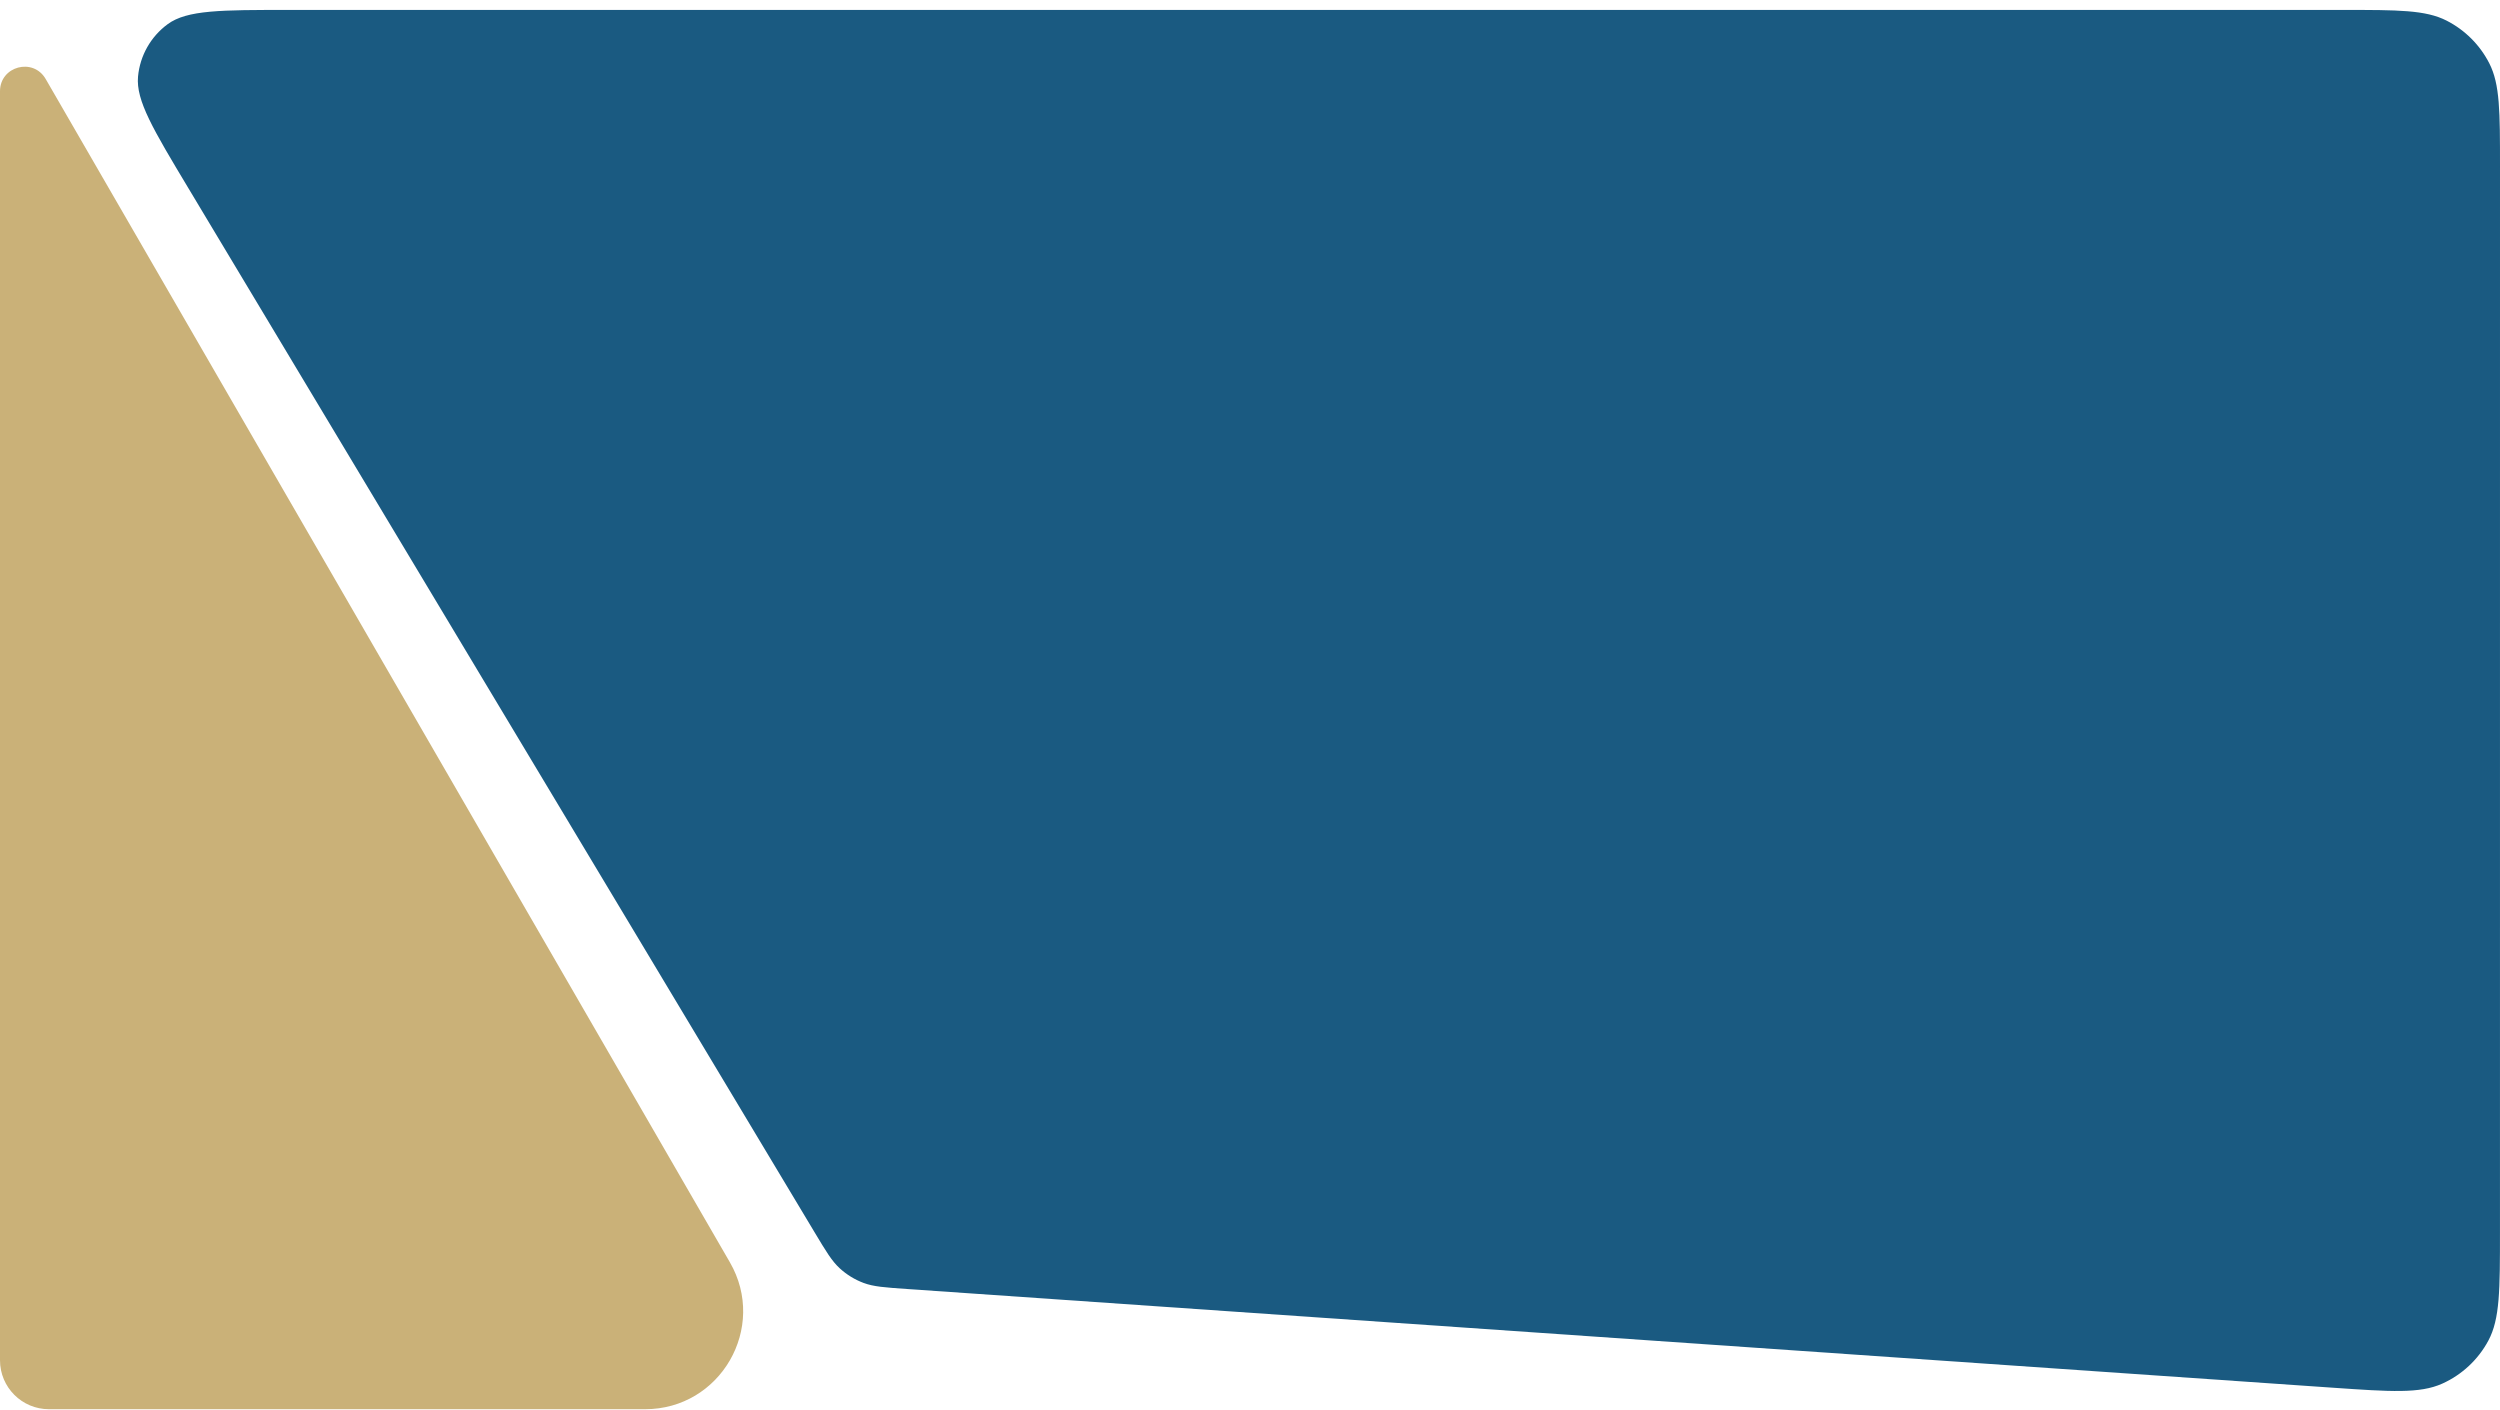
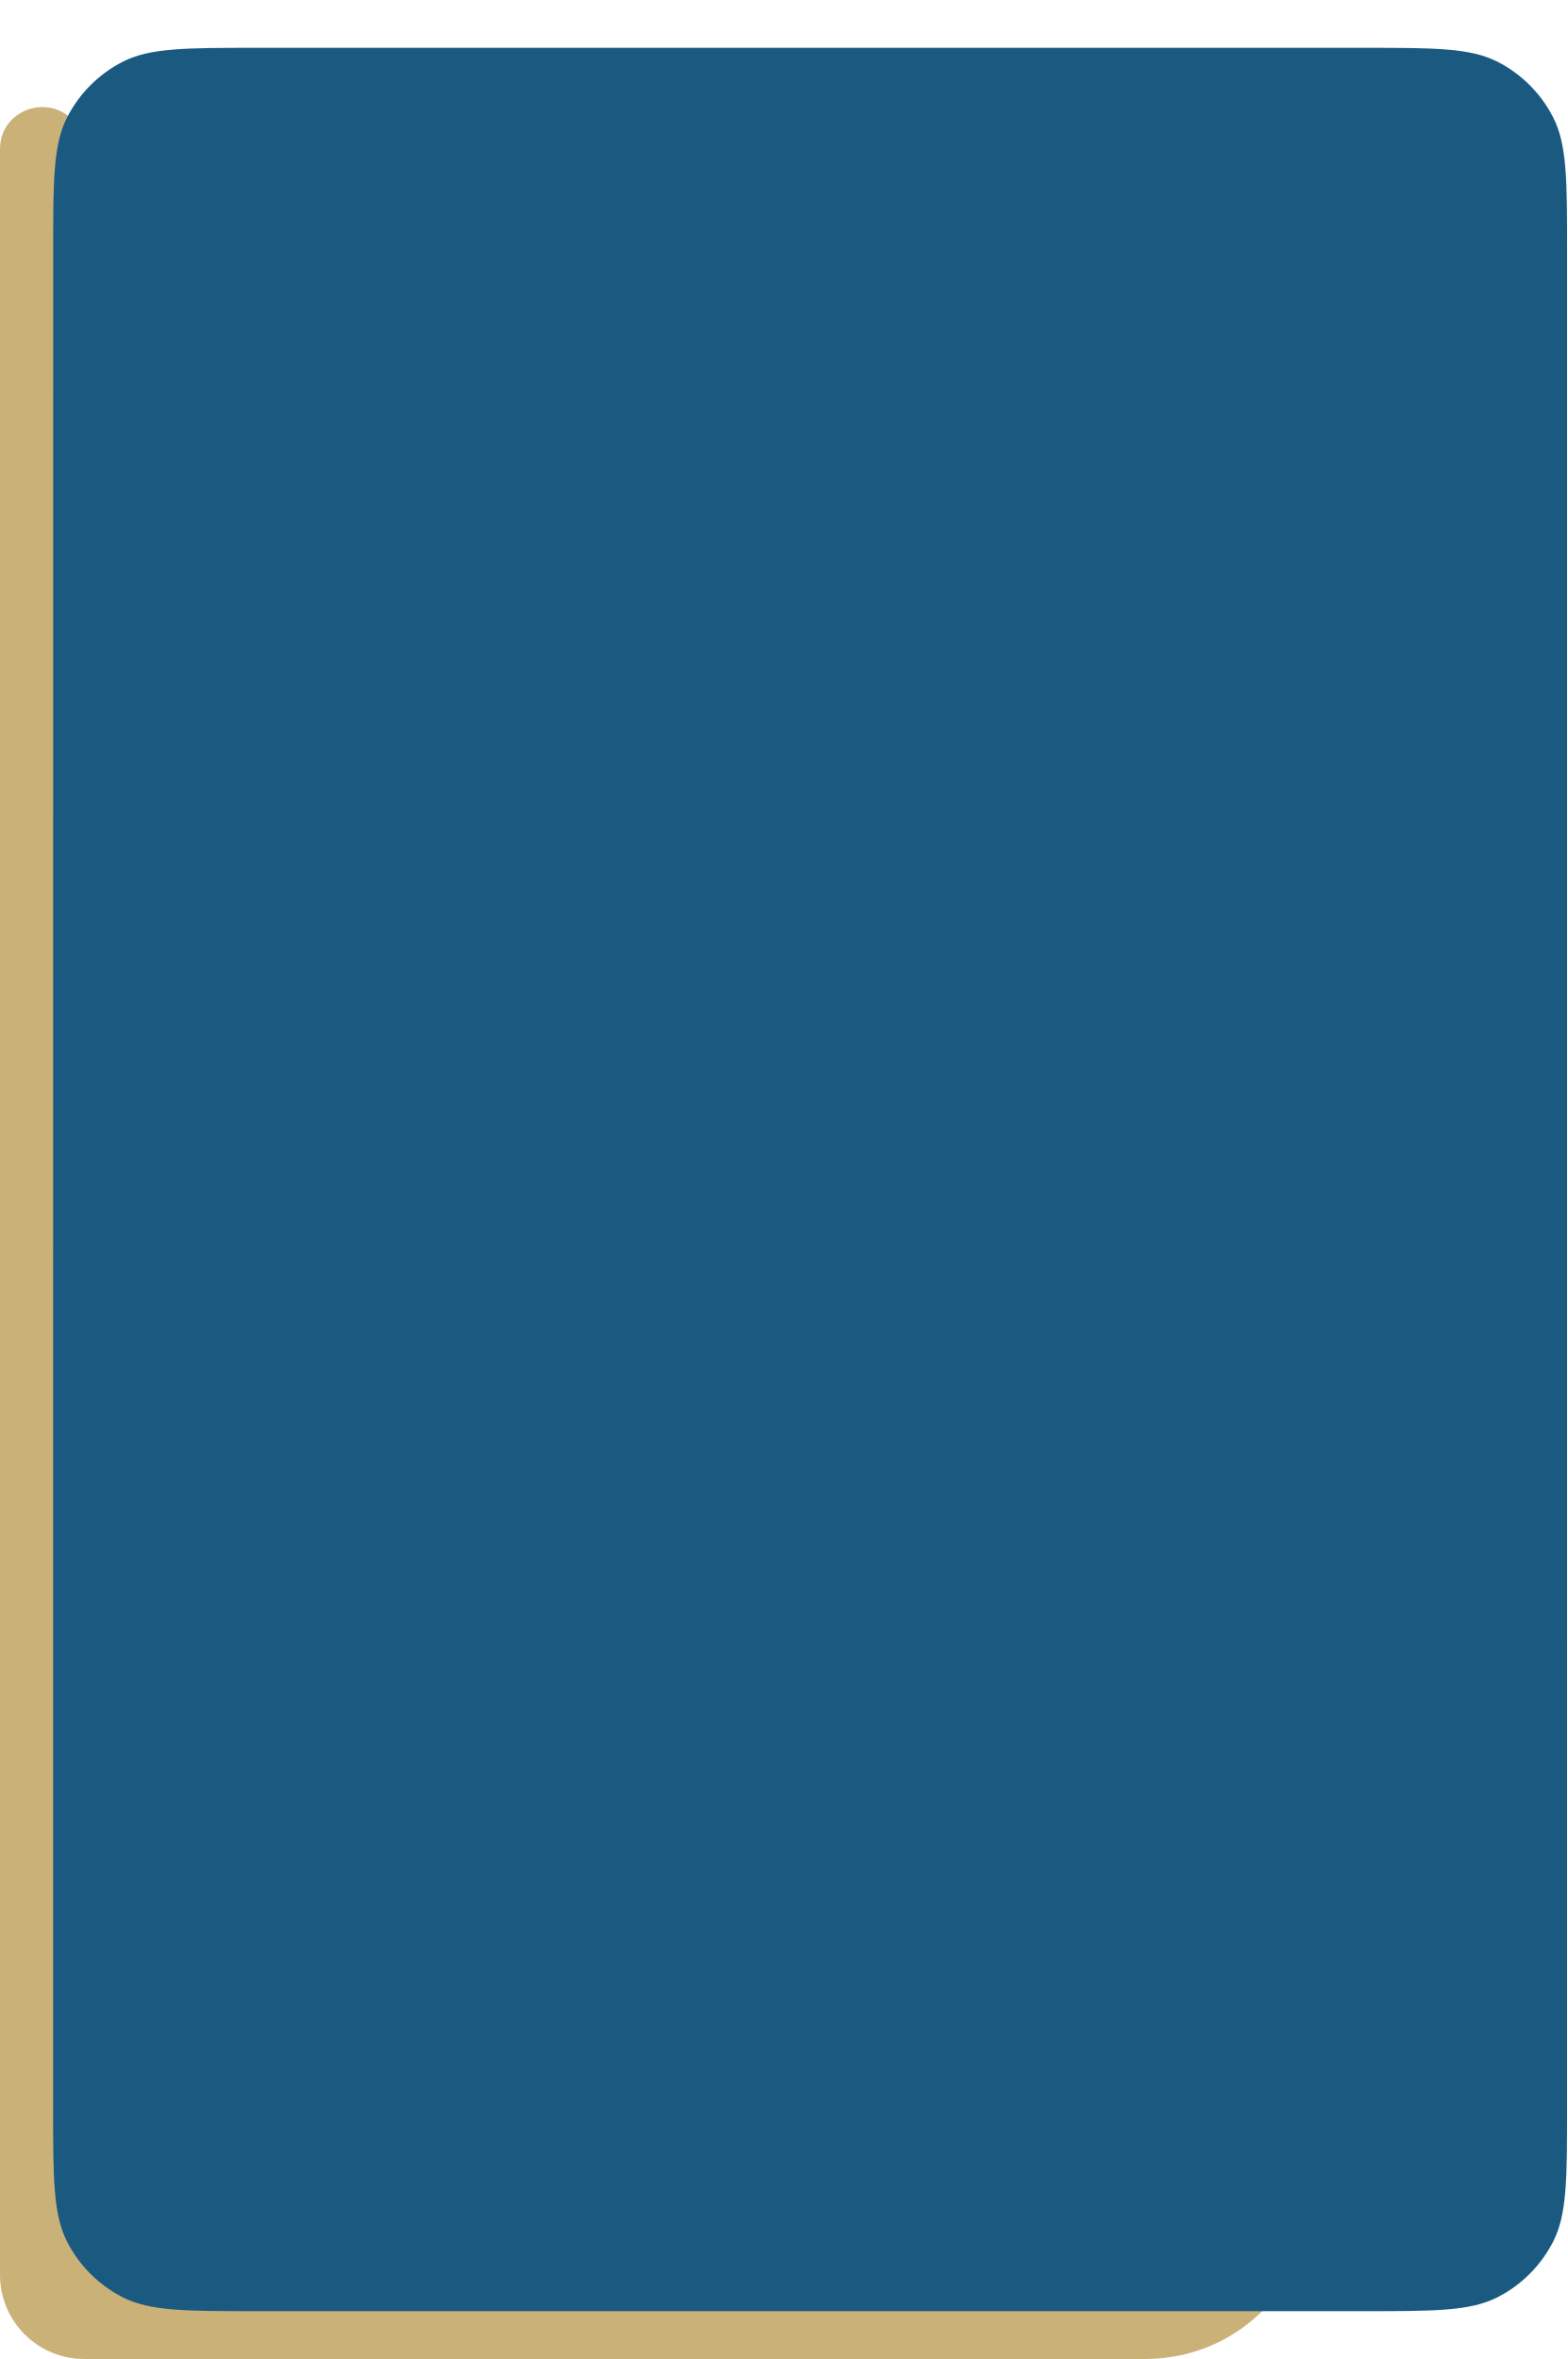
- <svg xmlns="http://www.w3.org/2000/svg" preserveAspectRatio="none" overflow="visible" style="display: block;" width="349.234" height="196.857" viewBox="0 0 349.234 196.857" fill="none">
+ <svg xmlns="http://www.w3.org/2000/svg" preserveAspectRatio="none" overflow="visible" style="display: block;" width="295" height="444" viewBox="0 0 295 444" fill="none">
  <g id="Frame 1597885590">
-     <path id="Vector 23" d="M0 12.743C0 9.247 4.628 8.005 6.379 11.032L101.96 176.336C107.232 185.453 100.653 196.857 90.121 196.857H6.838C3.062 196.857 0 193.796 0 190.019V12.743Z" fill="#CAB178" />
-     <path id="Rectangle 339" d="M349.234 23.269C349.234 15.61 349.234 11.78 347.743 8.855C346.432 6.281 344.34 4.189 341.767 2.878C338.841 1.387 335.012 1.387 327.352 1.387H40.362C30.876 1.387 26.134 1.387 23.424 3.376C21.062 5.111 19.554 7.773 19.282 10.691C18.97 14.037 21.409 18.105 26.288 26.239L113.788 172.135C115.399 174.822 116.205 176.165 117.303 177.172C118.275 178.064 119.41 178.759 120.645 179.221C122.041 179.742 123.603 179.85 126.729 180.067L325.837 193.851C333.969 194.414 338.035 194.695 341.166 193.286C343.918 192.048 346.183 189.934 347.608 187.275C349.23 184.249 349.23 180.173 349.23 172.022L349.234 23.269Z" fill="#1A5A81" />
+     <path id="Vector 24" d="M0 28.083C0 20.09 10.495 17.131 14.67 23.947L242.461 395.782C255.39 416.887 240.203 444 215.454 444H15.836C7.09 444 0 436.91 0 428.164V28.083Z" fill="#CAB178" />
+     <path id="Rectangle 339" d="M295 47.4C295 33.959 295 27.238 292.384 22.104C290.083 17.588 286.412 13.917 281.896 11.616C276.762 9 270.041 9 256.6 9H48.41C34.969 9 28.248 9 23.114 11.616C18.599 13.917 14.927 17.588 12.626 22.104C10.01 27.238 10.01 33.958 10.01 47.399L10.001 396.599C10.001 410.041 10.001 416.761 12.616 421.895C14.917 426.411 18.589 430.083 23.105 432.384C28.239 435 34.959 435 48.401 435H256.597C270.038 435 276.758 435 281.892 432.384C286.408 430.083 290.08 426.412 292.381 421.896C294.996 416.762 294.997 410.041 294.997 396.6L295 47.4Z" fill="#1A5A81" />
  </g>
</svg>
